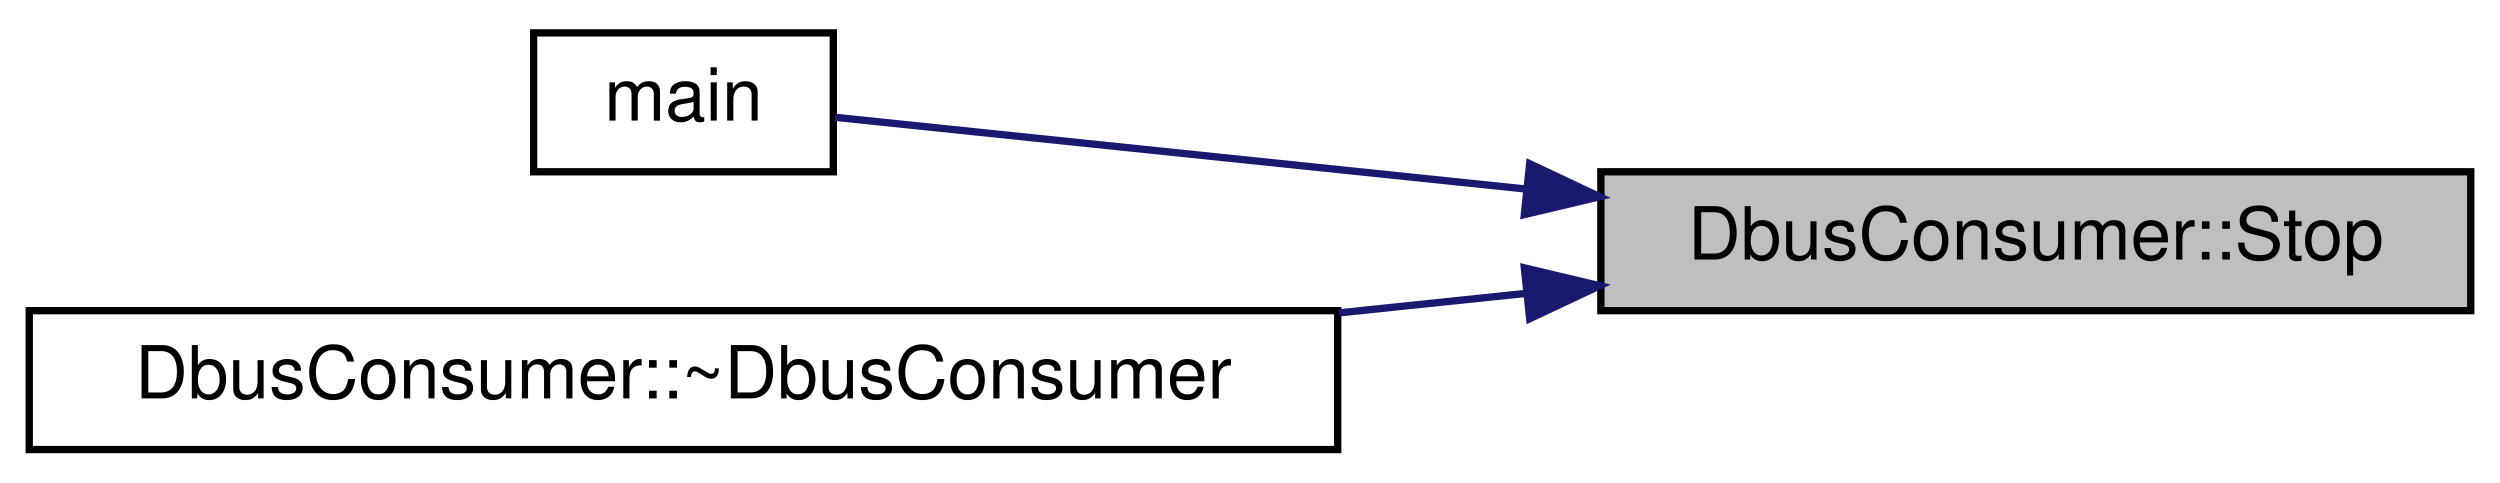
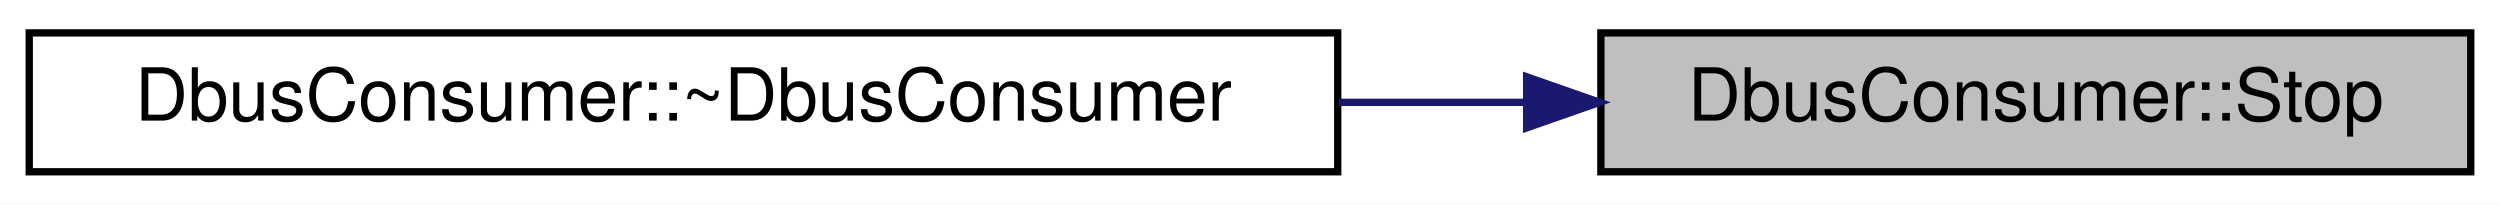
- <svg xmlns="http://www.w3.org/2000/svg" xmlns:xlink="http://www.w3.org/1999/xlink" width="342pt" height="66pt" viewBox="0.00 0.00 342.00 66.00">
-   <g id="graph0" class="graph" transform="scale(1 1) rotate(0) translate(4 62)">
-     <polygon fill="white" stroke="transparent" points="-4,4 -4,-62 338,-62 338,4 -4,4" />
+ <svg xmlns="http://www.w3.org/2000/svg" xmlns:xlink="http://www.w3.org/1999/xlink" width="342pt" height="28pt" viewBox="0.00 0.00 342.00 28.00">
+   <g id="graph0" class="graph" transform="scale(1 1) rotate(0) translate(4 24)">
+     <polygon fill="white" stroke="transparent" points="-4,4 -4,-24 338,-24 338,4 -4,4" />
    <g id="node1" class="node">
      <g id="a_node1">
        <a xlink:title="Stop listening and join the background thread.">
-           <polygon fill="#bfbfbf" stroke="black" points="215,-19.5 215,-38.5 334,-38.5 334,-19.5 215,-19.5" />
-           <text text-anchor="middle" x="274.5" y="-26.5" font-family="Helvetica,sans-Serif" font-size="10.00">DbusConsumer::Stop</text>
+           <polygon fill="#bfbfbf" stroke="black" points="215,-0.5 215,-19.5 334,-19.5 334,-0.5 215,-0.5" />
+           <text text-anchor="middle" x="274.5" y="-7.5" font-family="Helvetica,sans-Serif" font-size="10.00">DbusConsumer::Stop</text>
        </a>
      </g>
    </g>
    <g id="node2" class="node">
      <g id="a_node2">
-         <a xlink:href="main_8cpp.html#ae66f6b31b5ad750f1fe042a706a4e3d4" target="_top" xlink:title="Main function for the Container Manager application.">
-           <polygon fill="white" stroke="black" points="69,-38.5 69,-57.5 110,-57.5 110,-38.5 69,-38.5" />
-           <text text-anchor="middle" x="89.5" y="-45.5" font-family="Helvetica,sans-Serif" font-size="10.00">main</text>
-         </a>
-       </g>
-     </g>
-     <g id="edge1" class="edge">
-       <path fill="none" stroke="midnightblue" d="M204.54,-36.16C170.84,-39.66 132.78,-43.61 110.26,-45.95" />
-       <polygon fill="midnightblue" stroke="midnightblue" points="205.26,-39.6 214.84,-35.09 204.53,-32.64 205.26,-39.6" />
-     </g>
-     <g id="node3" class="node">
-       <g id="a_node3">
        <a xlink:href="classDbusConsumer.html#a74532170cbc078d04d6fe81527d2d6b6" target="_top" xlink:title="Destructor. Stops the consumer if running.">
          <polygon fill="white" stroke="black" points="0,-0.5 0,-19.5 179,-19.5 179,-0.5 0,-0.5" />
          <text text-anchor="middle" x="89.5" y="-7.5" font-family="Helvetica,sans-Serif" font-size="10.00">DbusConsumer::~DbusConsumer</text>
        </a>
      </g>
    </g>
-     <g id="edge2" class="edge">
-       <path fill="none" stroke="midnightblue" d="M204.78,-21.87C196.41,-21 187.77,-20.1 179.16,-19.2" />
-       <polygon fill="midnightblue" stroke="midnightblue" points="204.53,-25.36 214.84,-22.91 205.26,-18.4 204.53,-25.36" />
+     <g id="edge1" class="edge">
+       <path fill="none" stroke="midnightblue" d="M204.78,-10C196.41,-10 187.77,-10 179.16,-10" />
+       <polygon fill="midnightblue" stroke="midnightblue" points="204.84,-13.5 214.84,-10 204.84,-6.5 204.84,-13.5" />
    </g>
  </g>
</svg>
